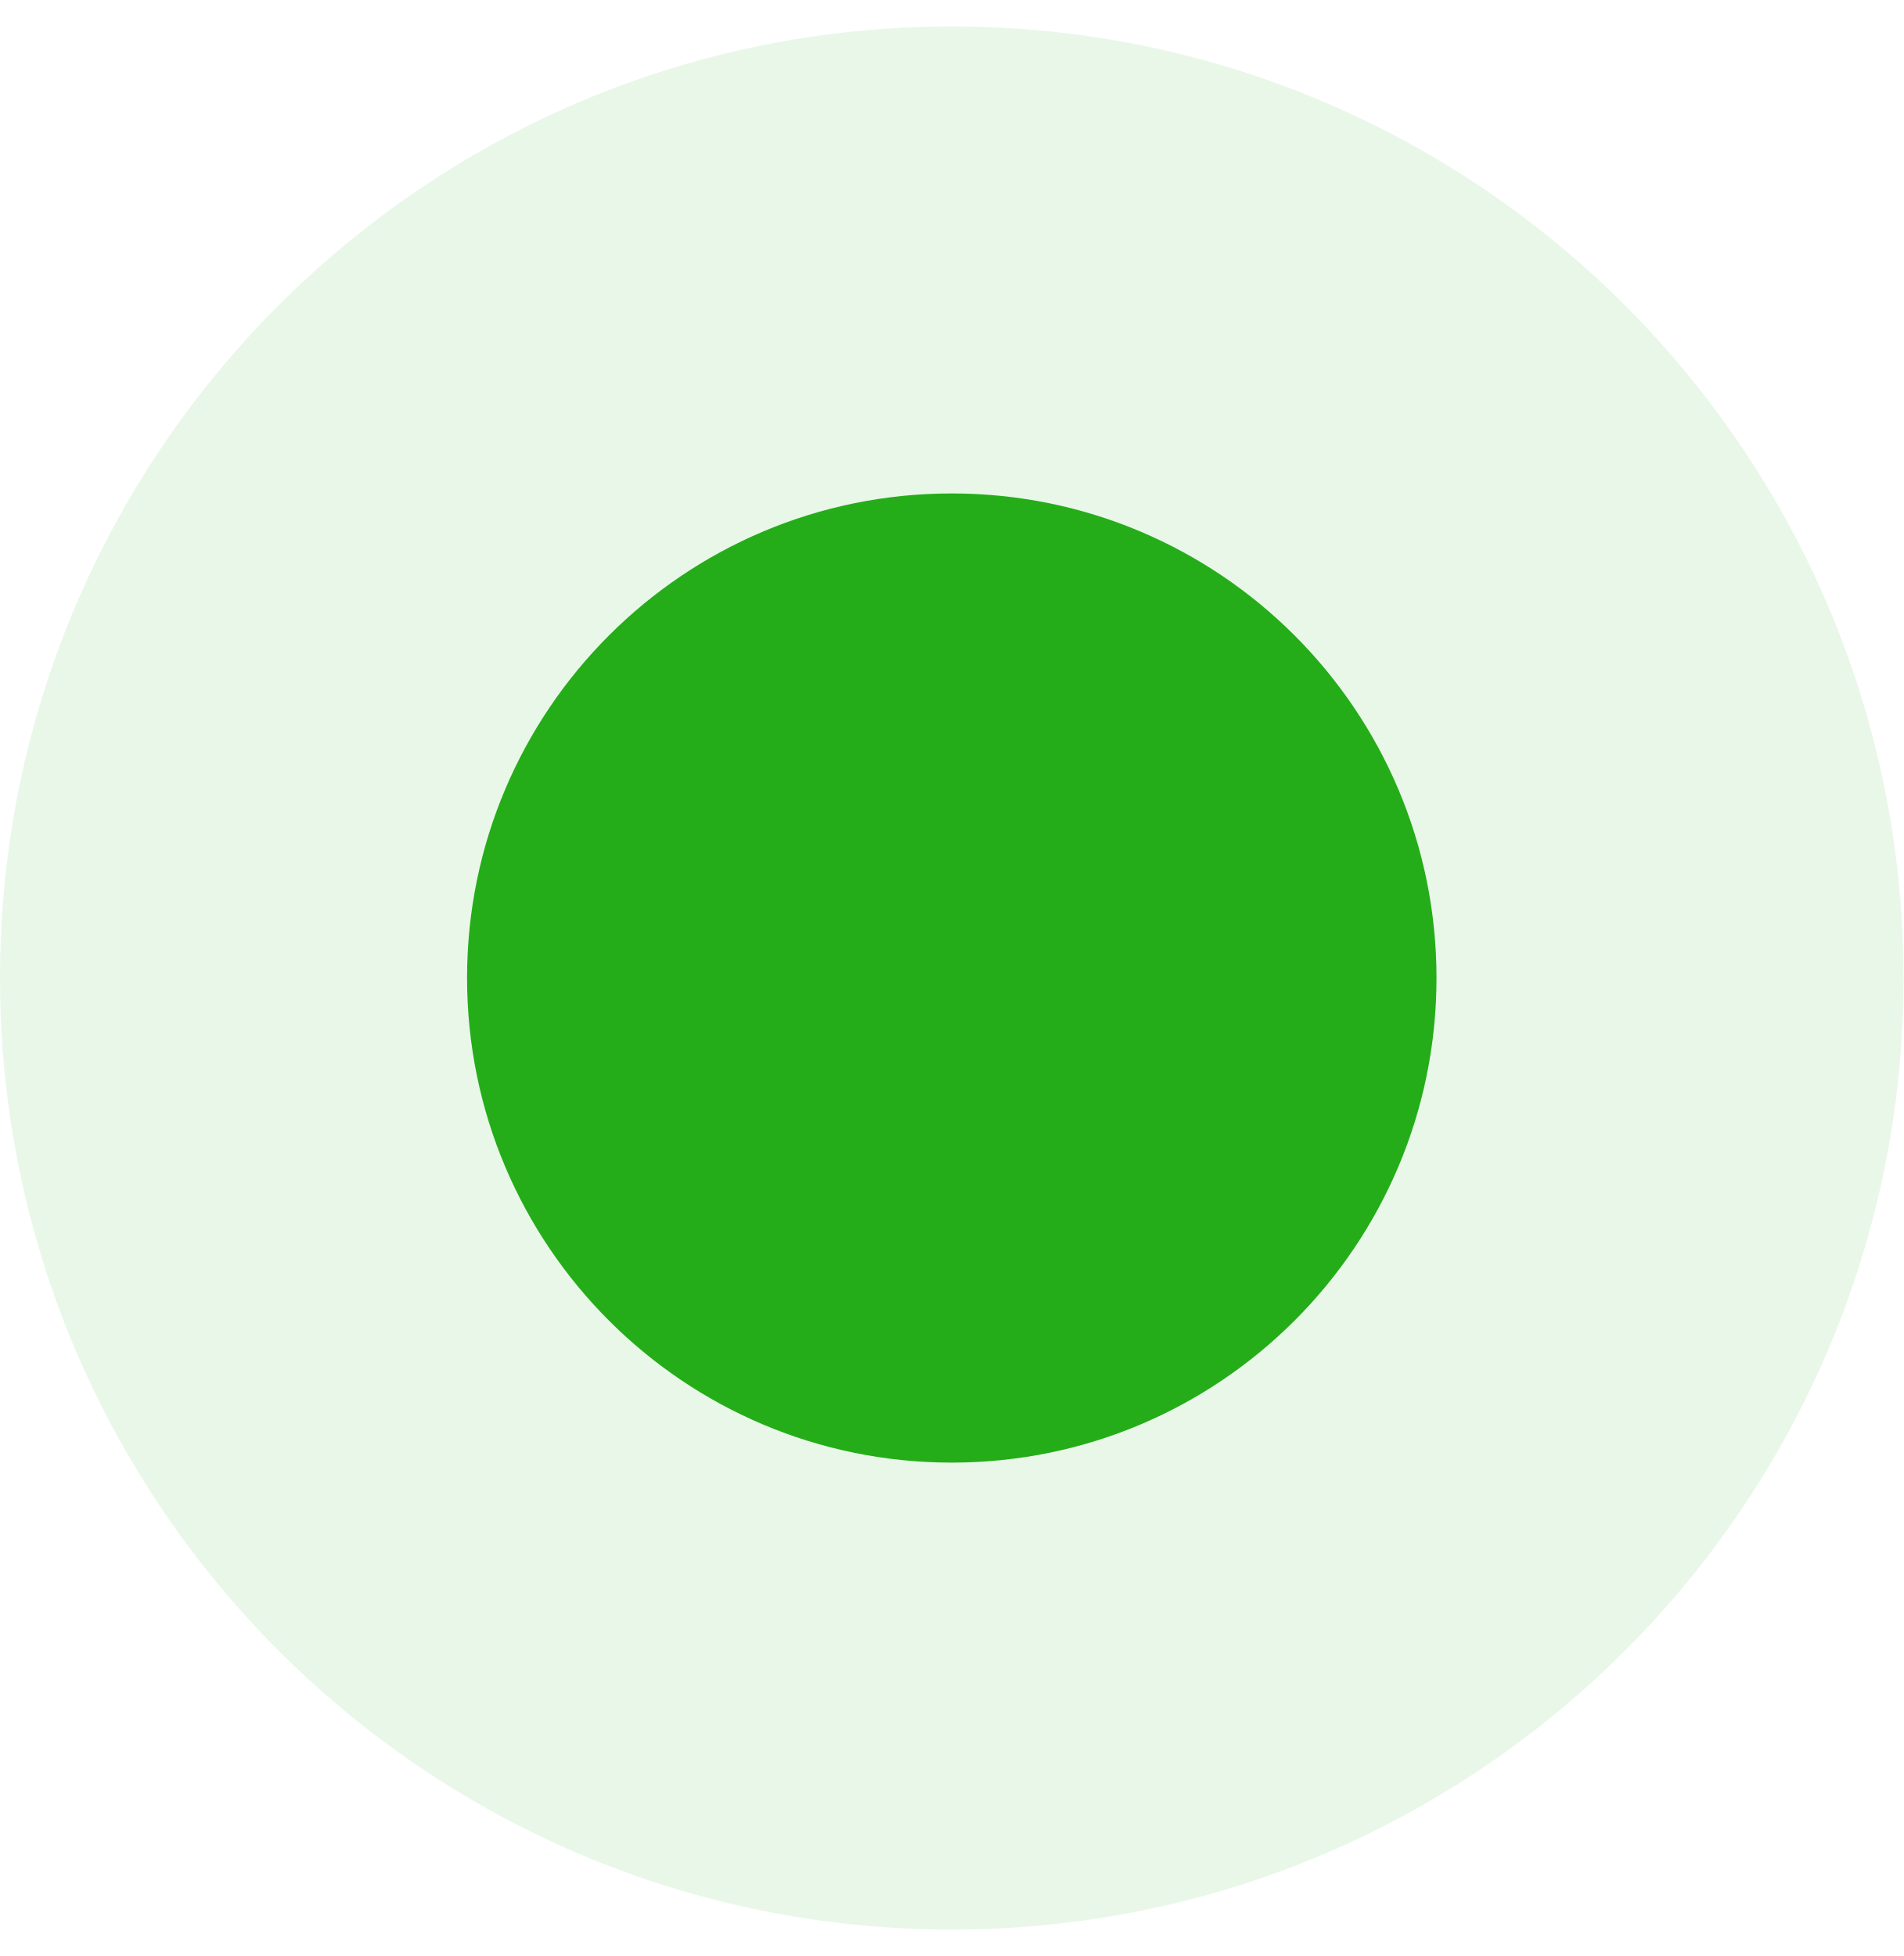
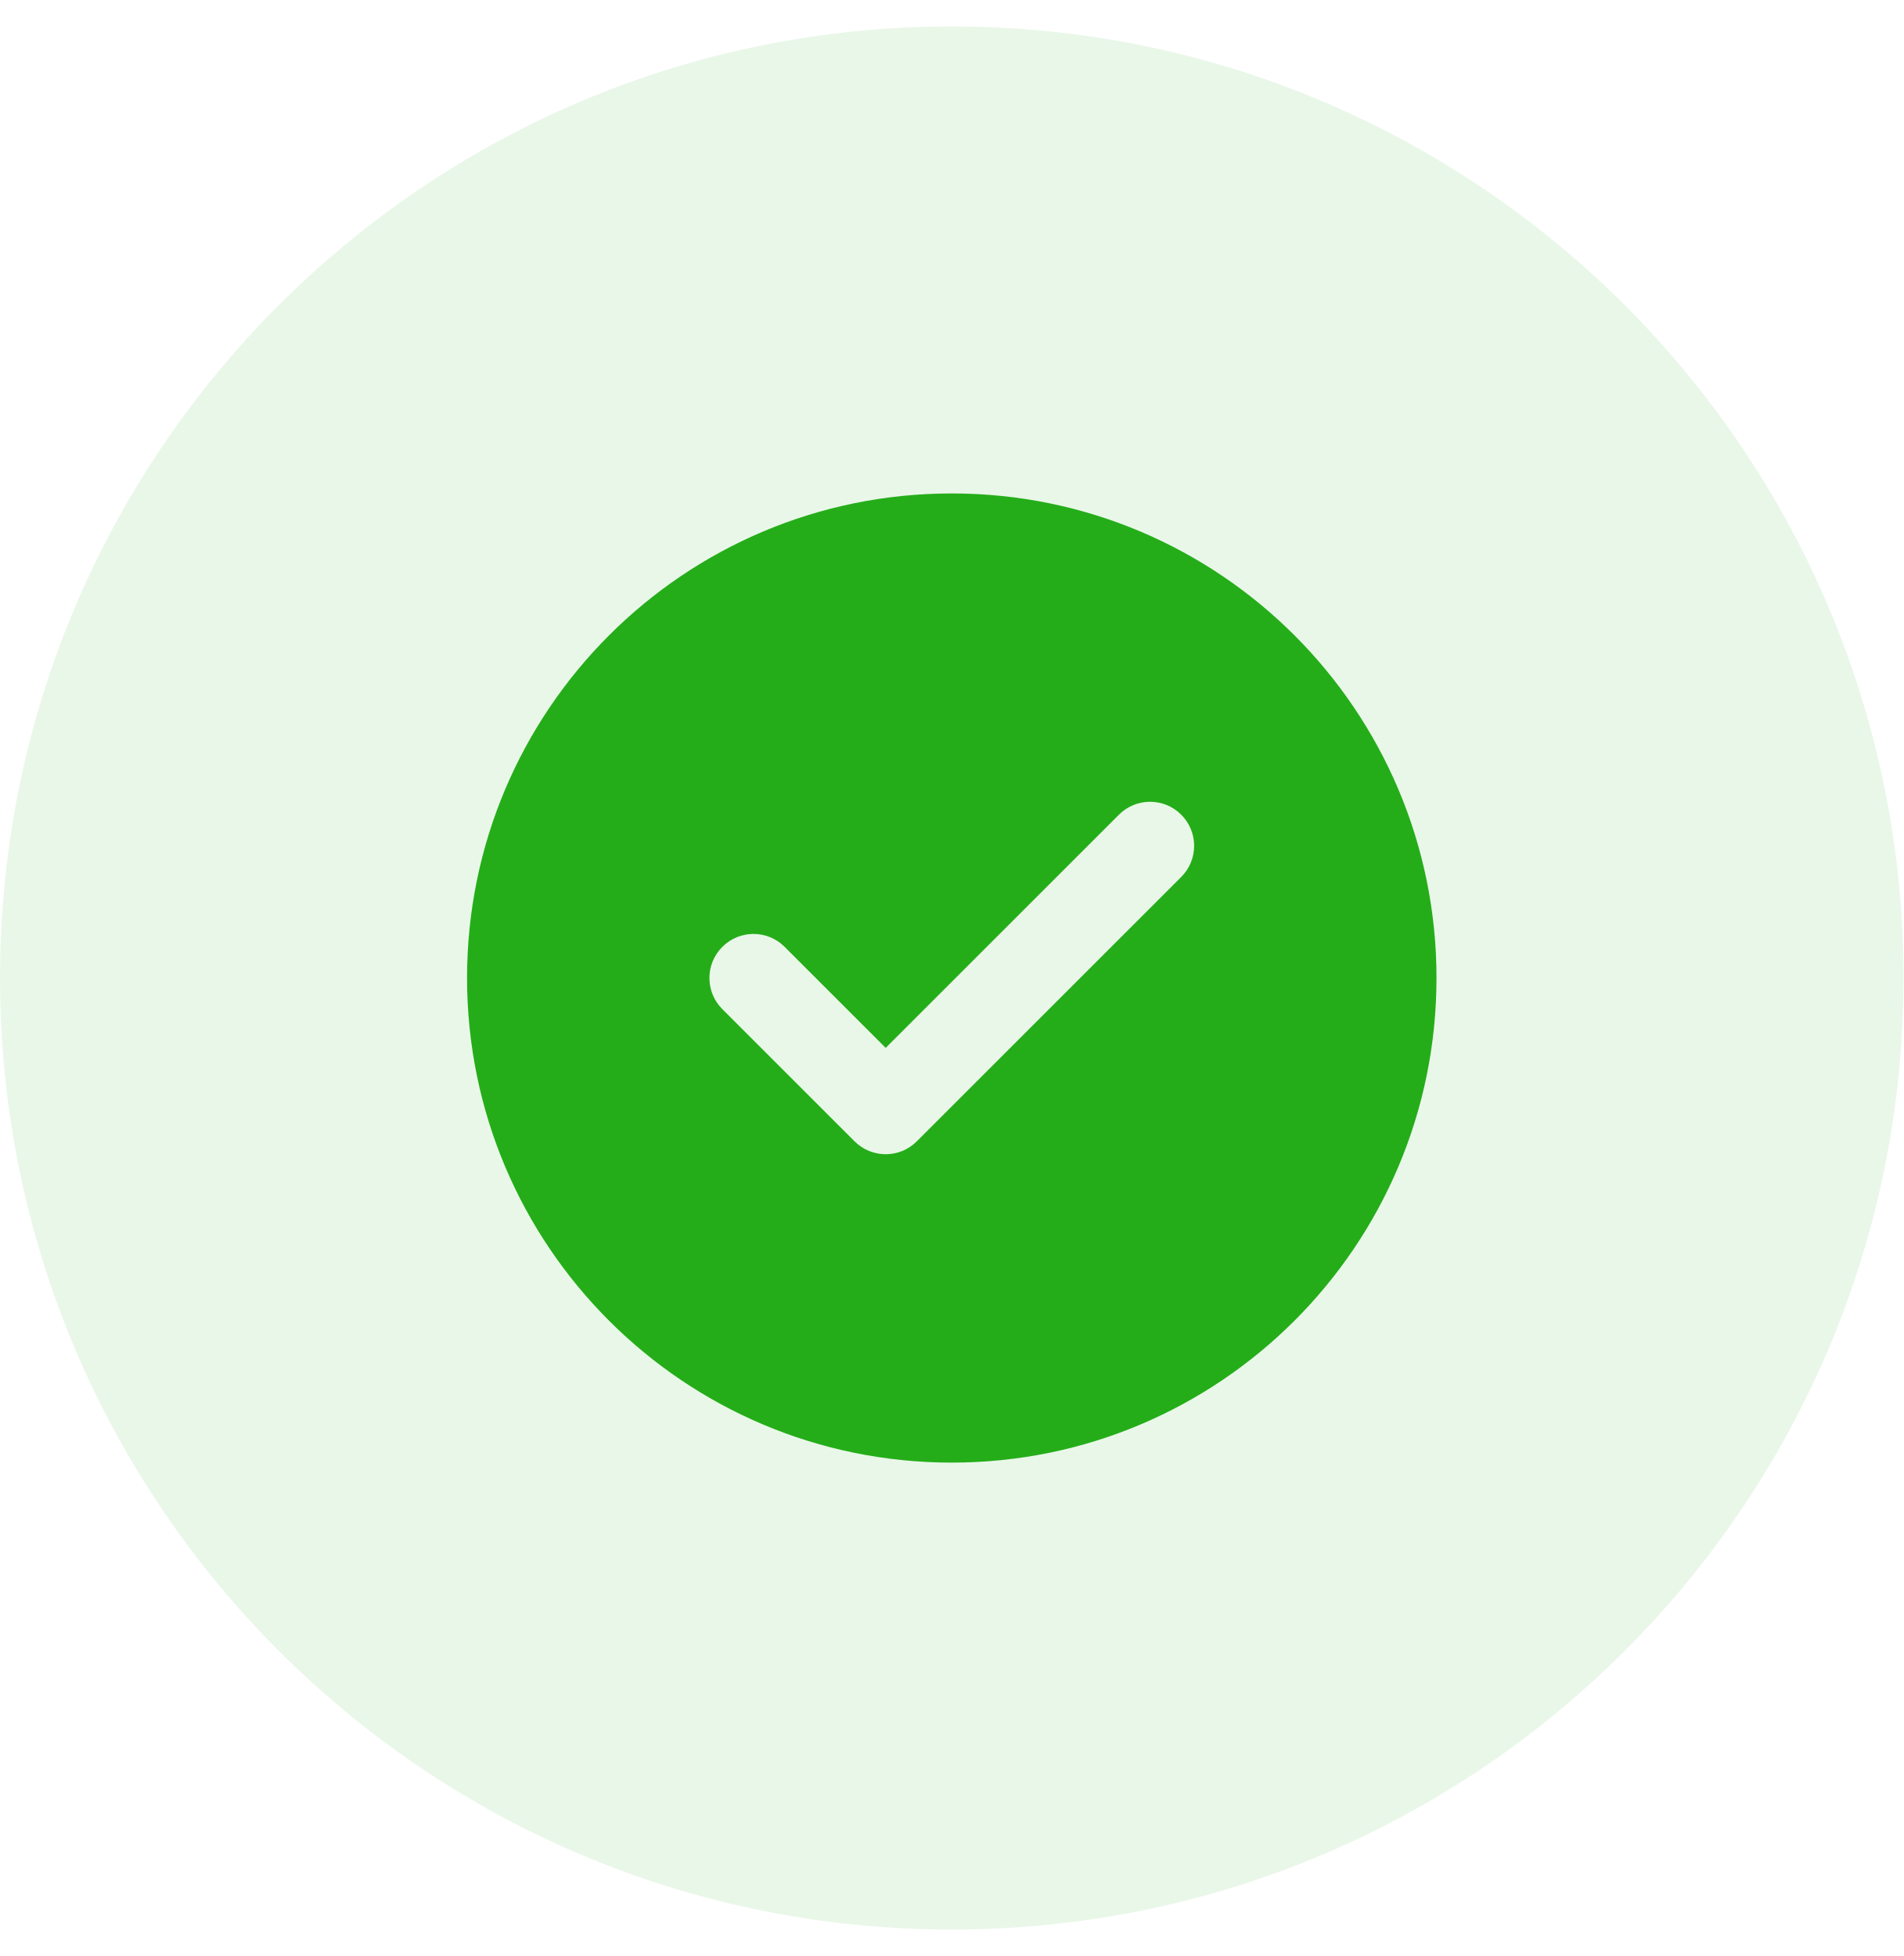
<svg xmlns="http://www.w3.org/2000/svg" width="36" height="37" viewBox="0 0 36 37" fill="none">
  <rect y="0.5" width="36" height="36" rx="18" fill="#24AD19" fill-opacity="0.1" />
-   <path fillRule="evenodd" clipRule="evenodd" d="M18 9.334C12.937 9.334 8.833 13.438 8.833 18.5C8.833 23.563 12.937 27.667 18 27.667C23.062 27.667 27.167 23.563 27.167 18.5C27.167 13.438 23.062 9.334 18 9.334ZM22.339 16.589C22.665 16.264 22.665 15.736 22.339 15.411C22.014 15.085 21.486 15.085 21.161 15.411L16.75 19.822L14.839 17.911C14.514 17.585 13.986 17.585 13.661 17.911C13.335 18.236 13.335 18.764 13.661 19.089L16.161 21.589C16.486 21.915 17.014 21.915 17.339 21.589L22.339 16.589Z" fill="#24AD19" />
+   <path fill-rule="evenodd" clip-rule="evenodd" d="M18 9.334C12.937 9.334 8.833 13.438 8.833 18.5C8.833 23.563 12.937 27.667 18 27.667C23.062 27.667 27.167 23.563 27.167 18.5C27.167 13.438 23.062 9.334 18 9.334ZM22.339 16.589C22.665 16.264 22.665 15.736 22.339 15.411C22.014 15.085 21.486 15.085 21.161 15.411L16.75 19.822L14.839 17.911C14.514 17.585 13.986 17.585 13.661 17.911C13.335 18.236 13.335 18.764 13.661 19.089L16.161 21.589C16.486 21.915 17.014 21.915 17.339 21.589L22.339 16.589Z" fill="#24AD19" />
</svg>
